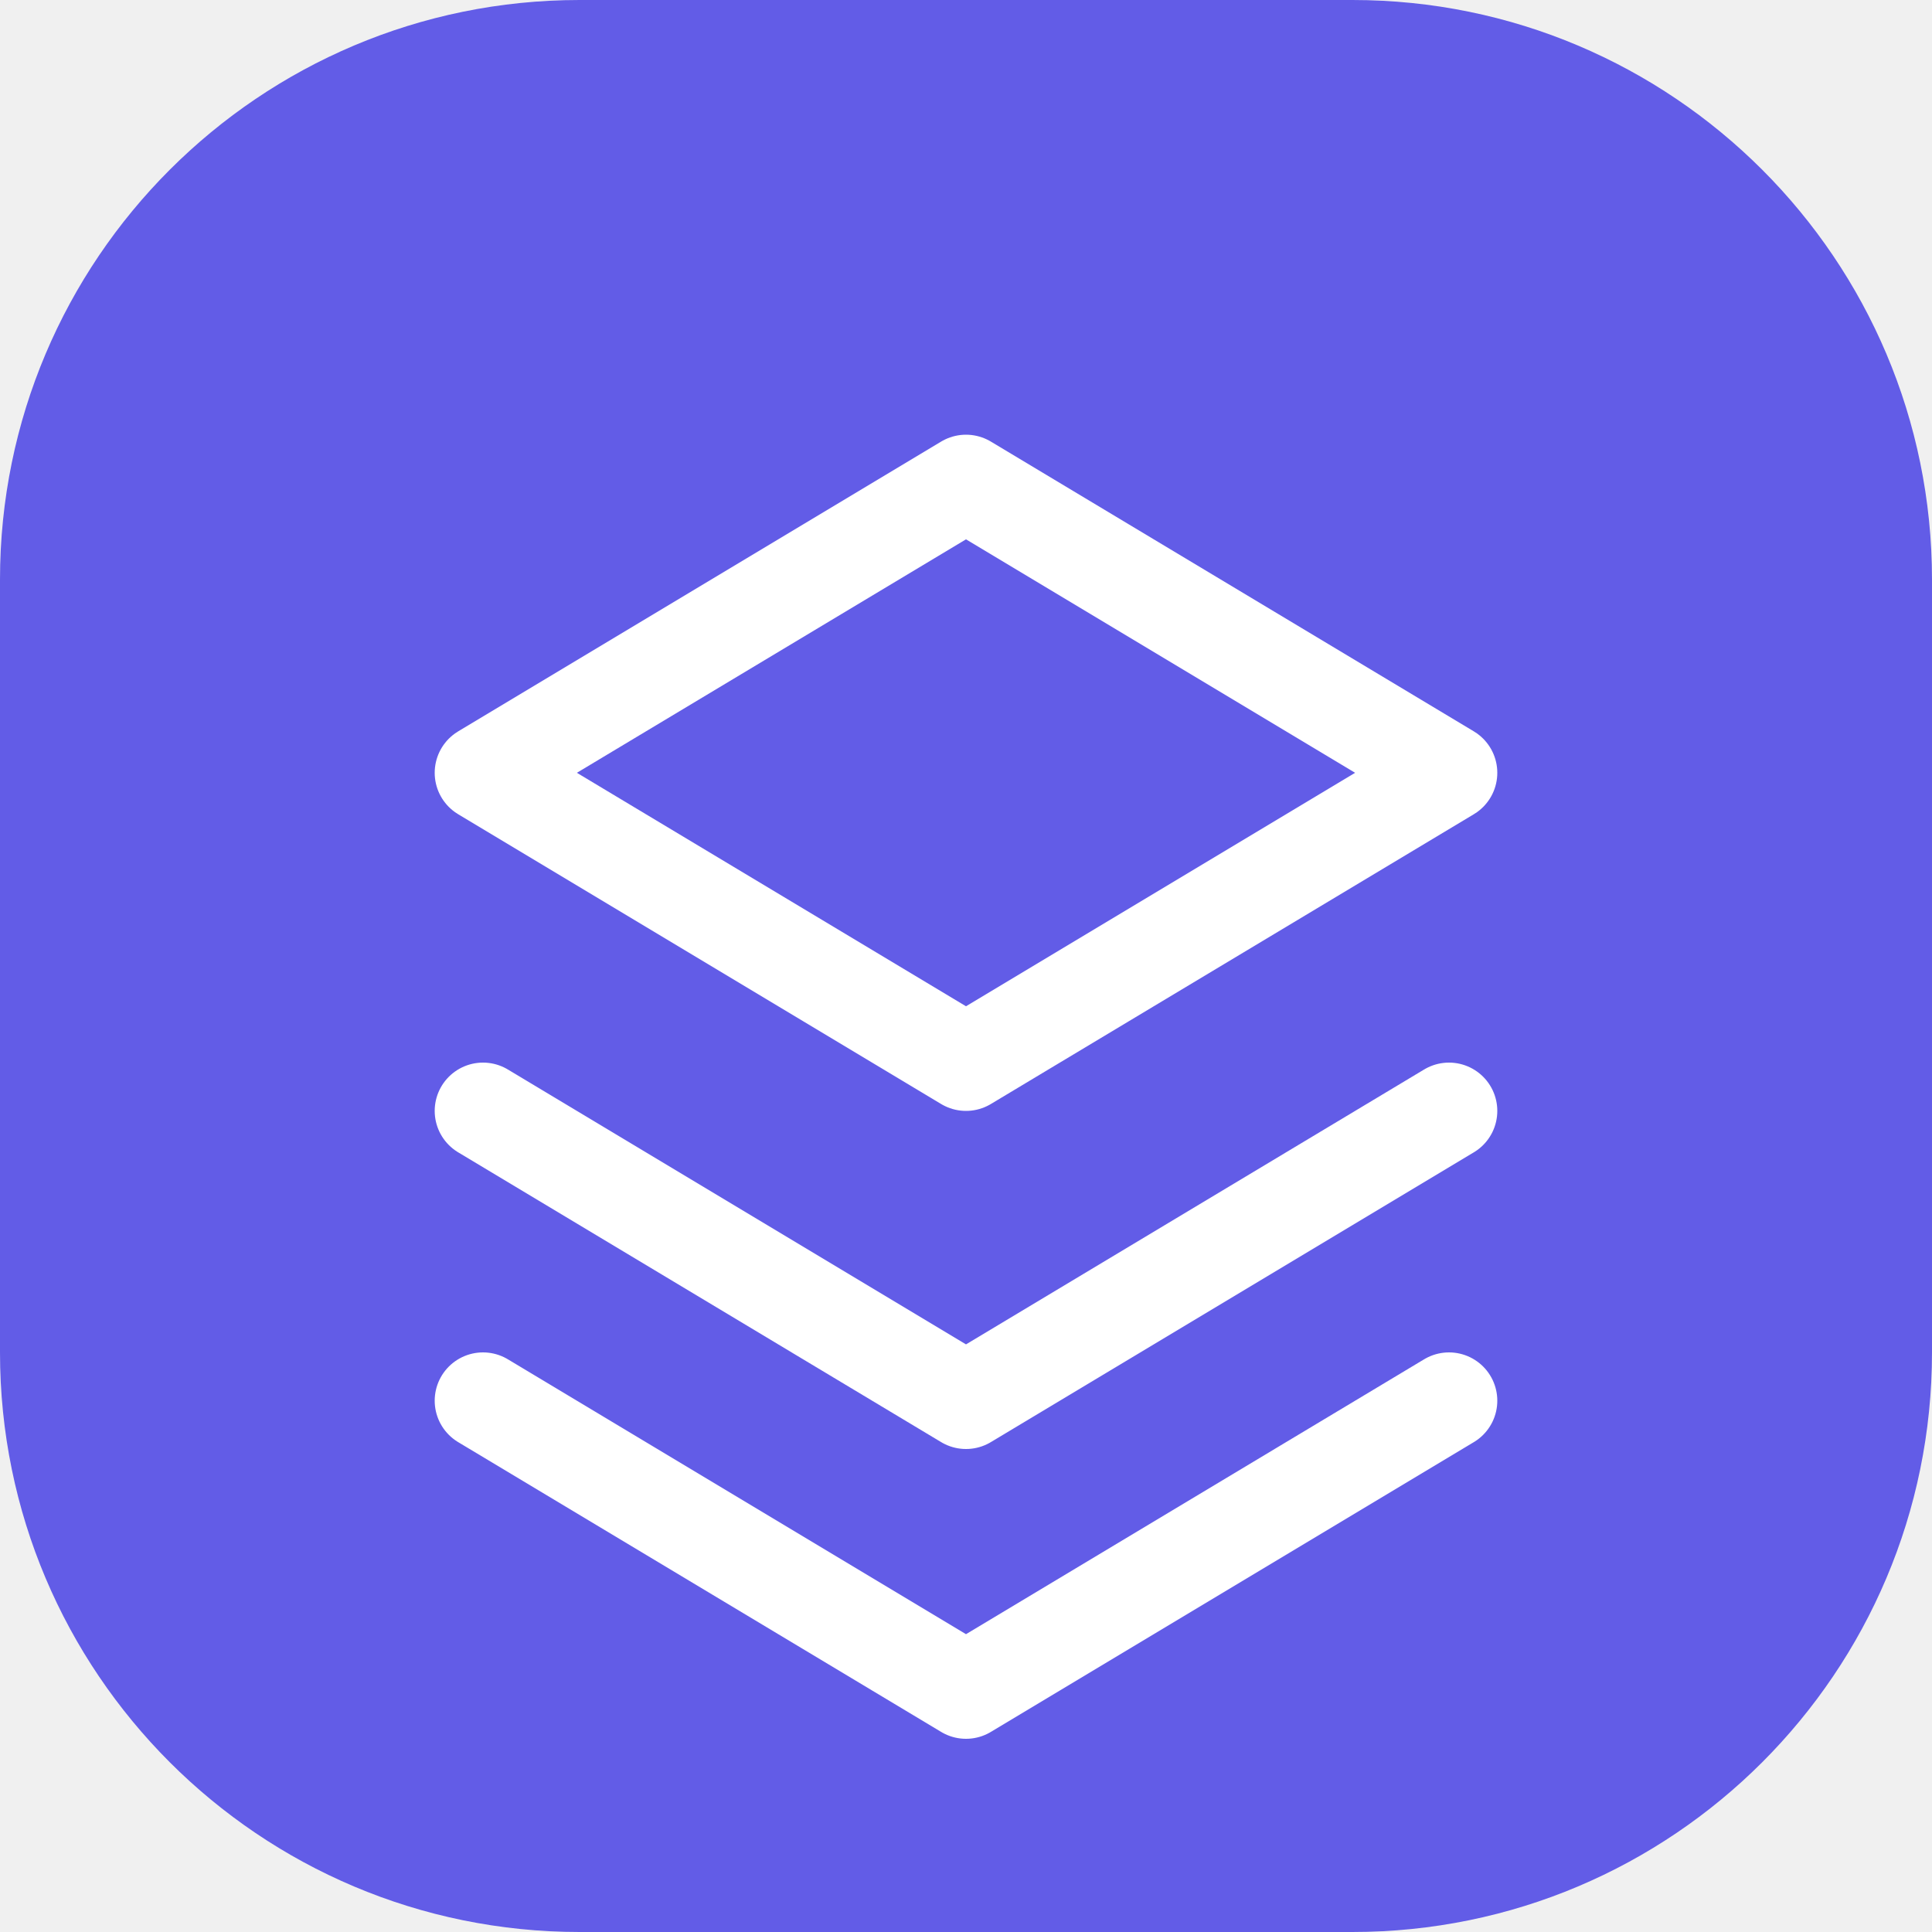
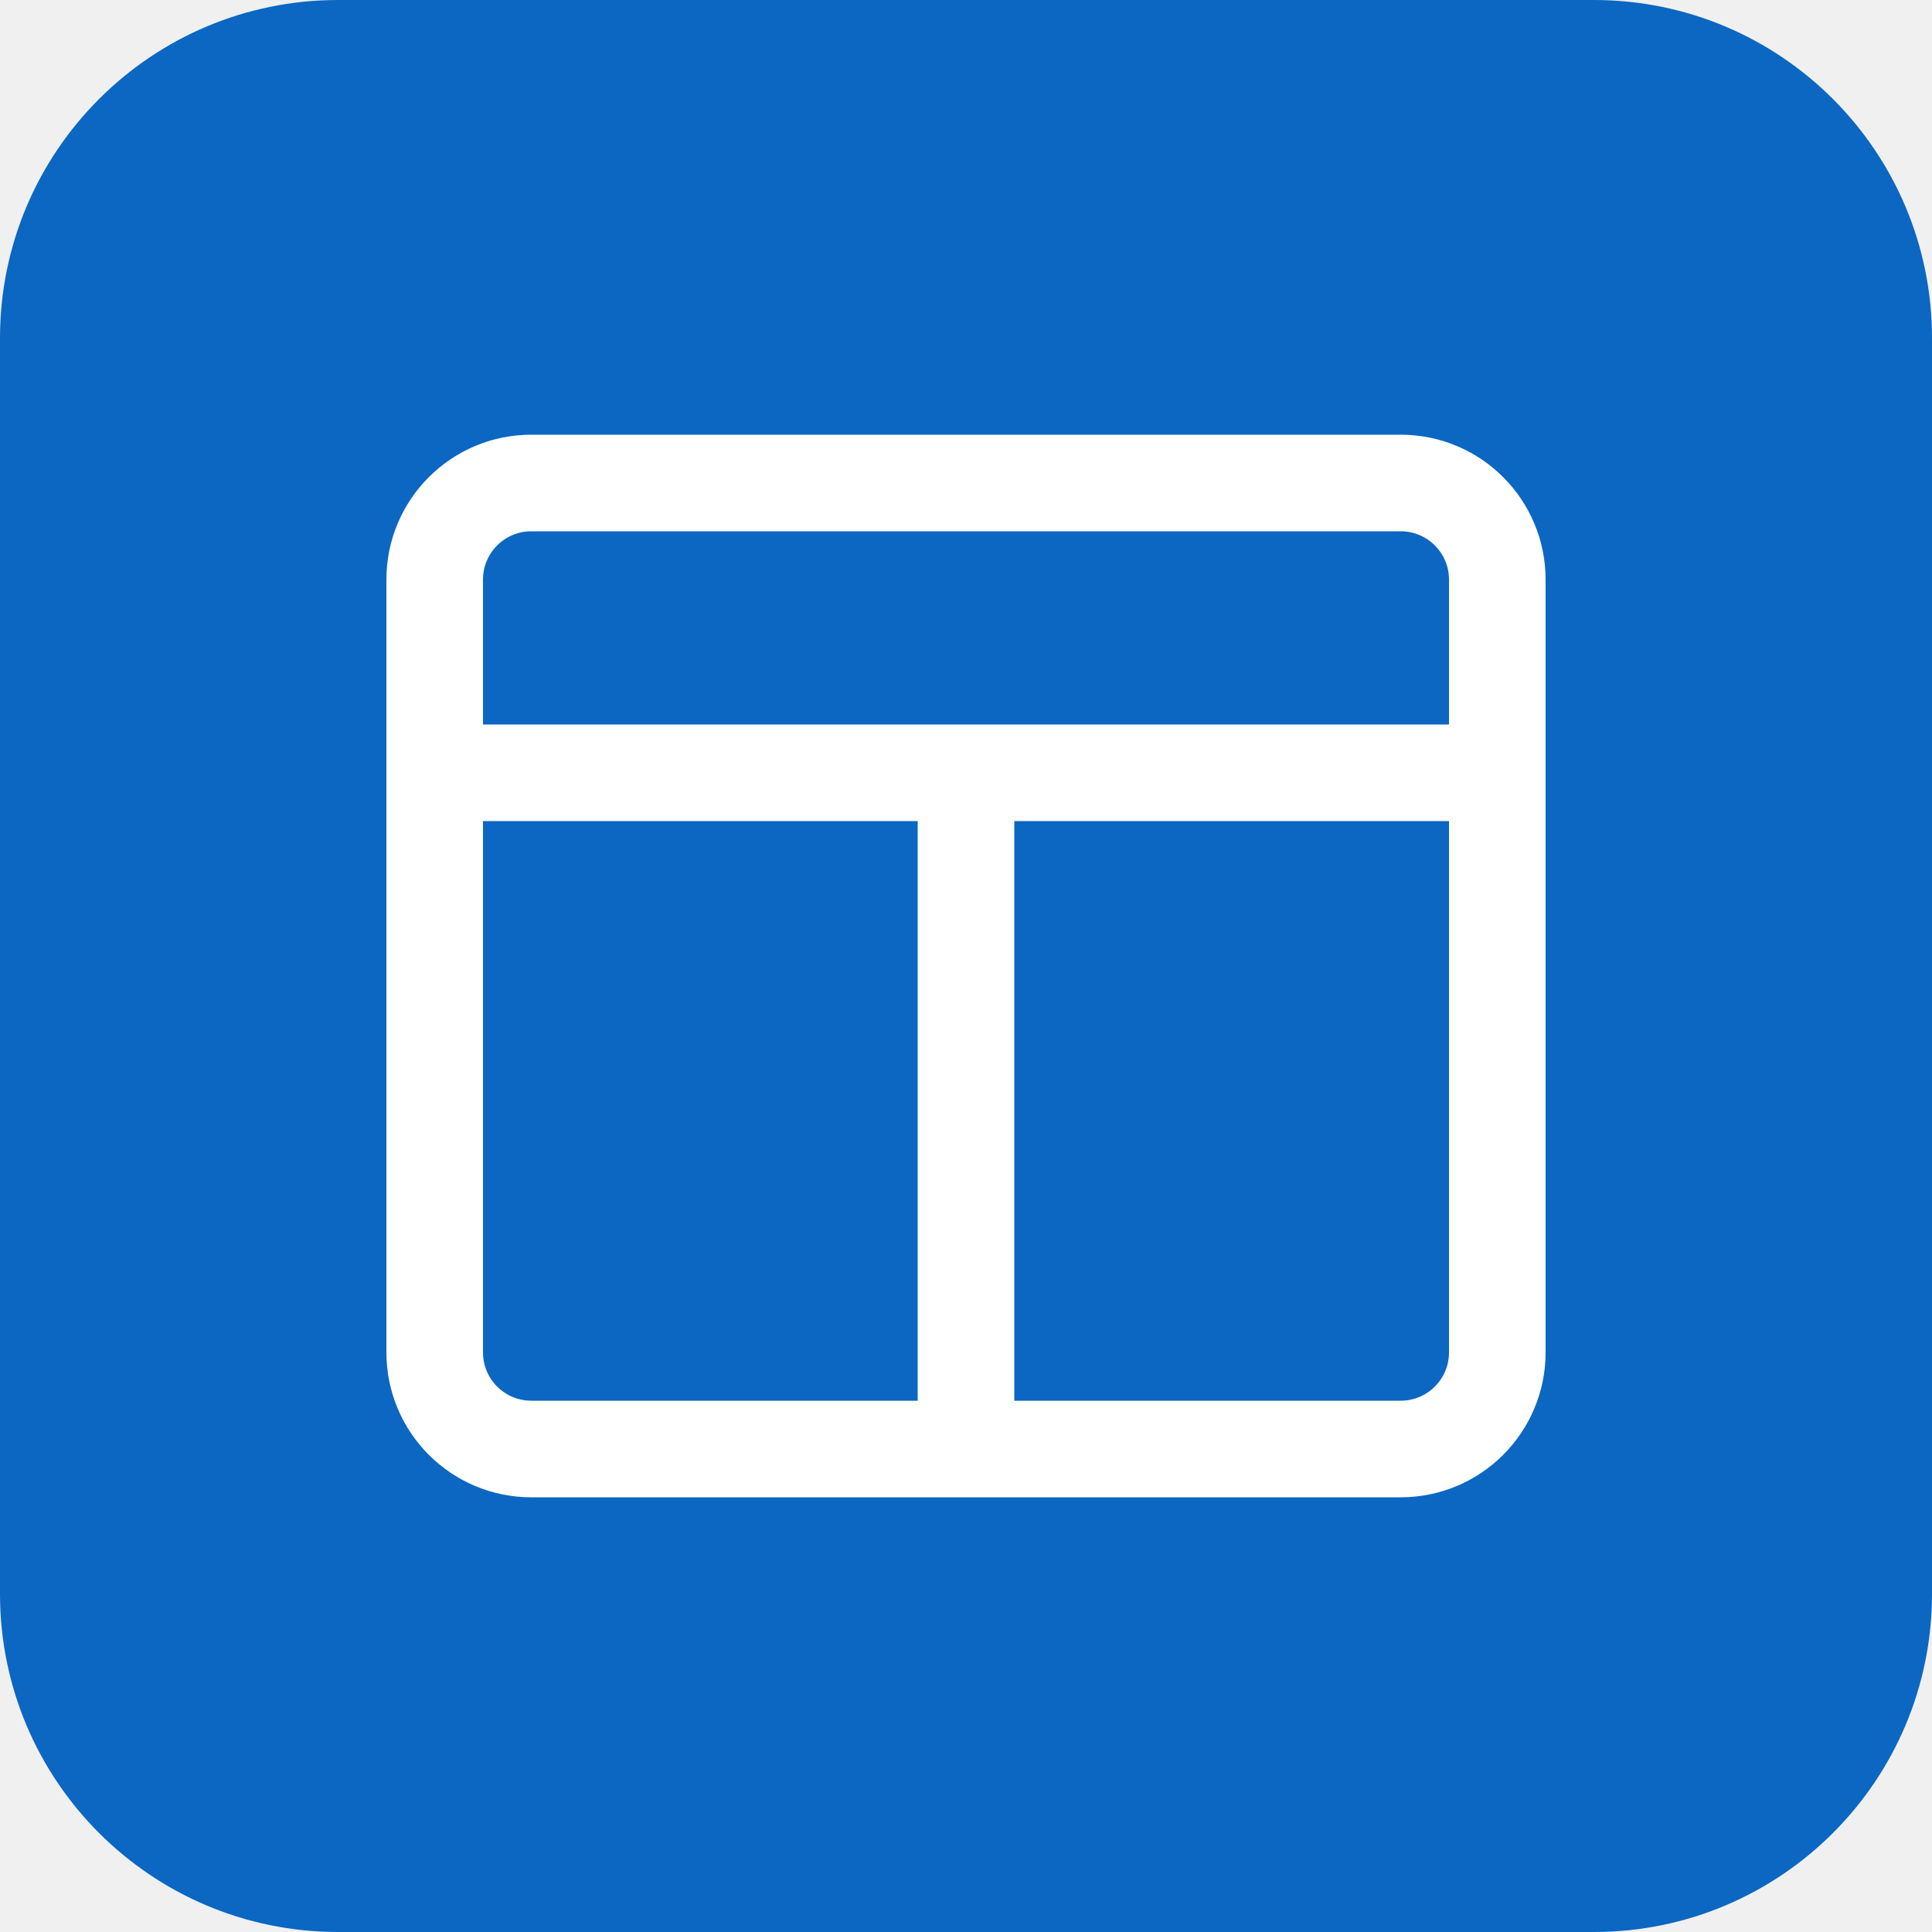
<svg xmlns="http://www.w3.org/2000/svg" viewBox="0 0 40 40">
-   <rect width="40" height="40" rx="12" fill="#625ce7" />
-   <path d="m10 16 10-6 10 6-10 6-10-6Zm0 7 10 6 10-6m-20 6 10 6 10-6" fill="none" stroke="#fff" stroke-width="2" stroke-linecap="round" stroke-linejoin="round" />
+   <rect width="40" height="40" rx="7" fill="#0b67c2" />
+   <rect x="9" y="10" width="22" height="20" rx="2" fill="none" stroke="#fff" stroke-width="2" />
+   <path d="M9 16h22M20 16v14" fill="none" stroke="#fff" stroke-width="2" />
</svg>
